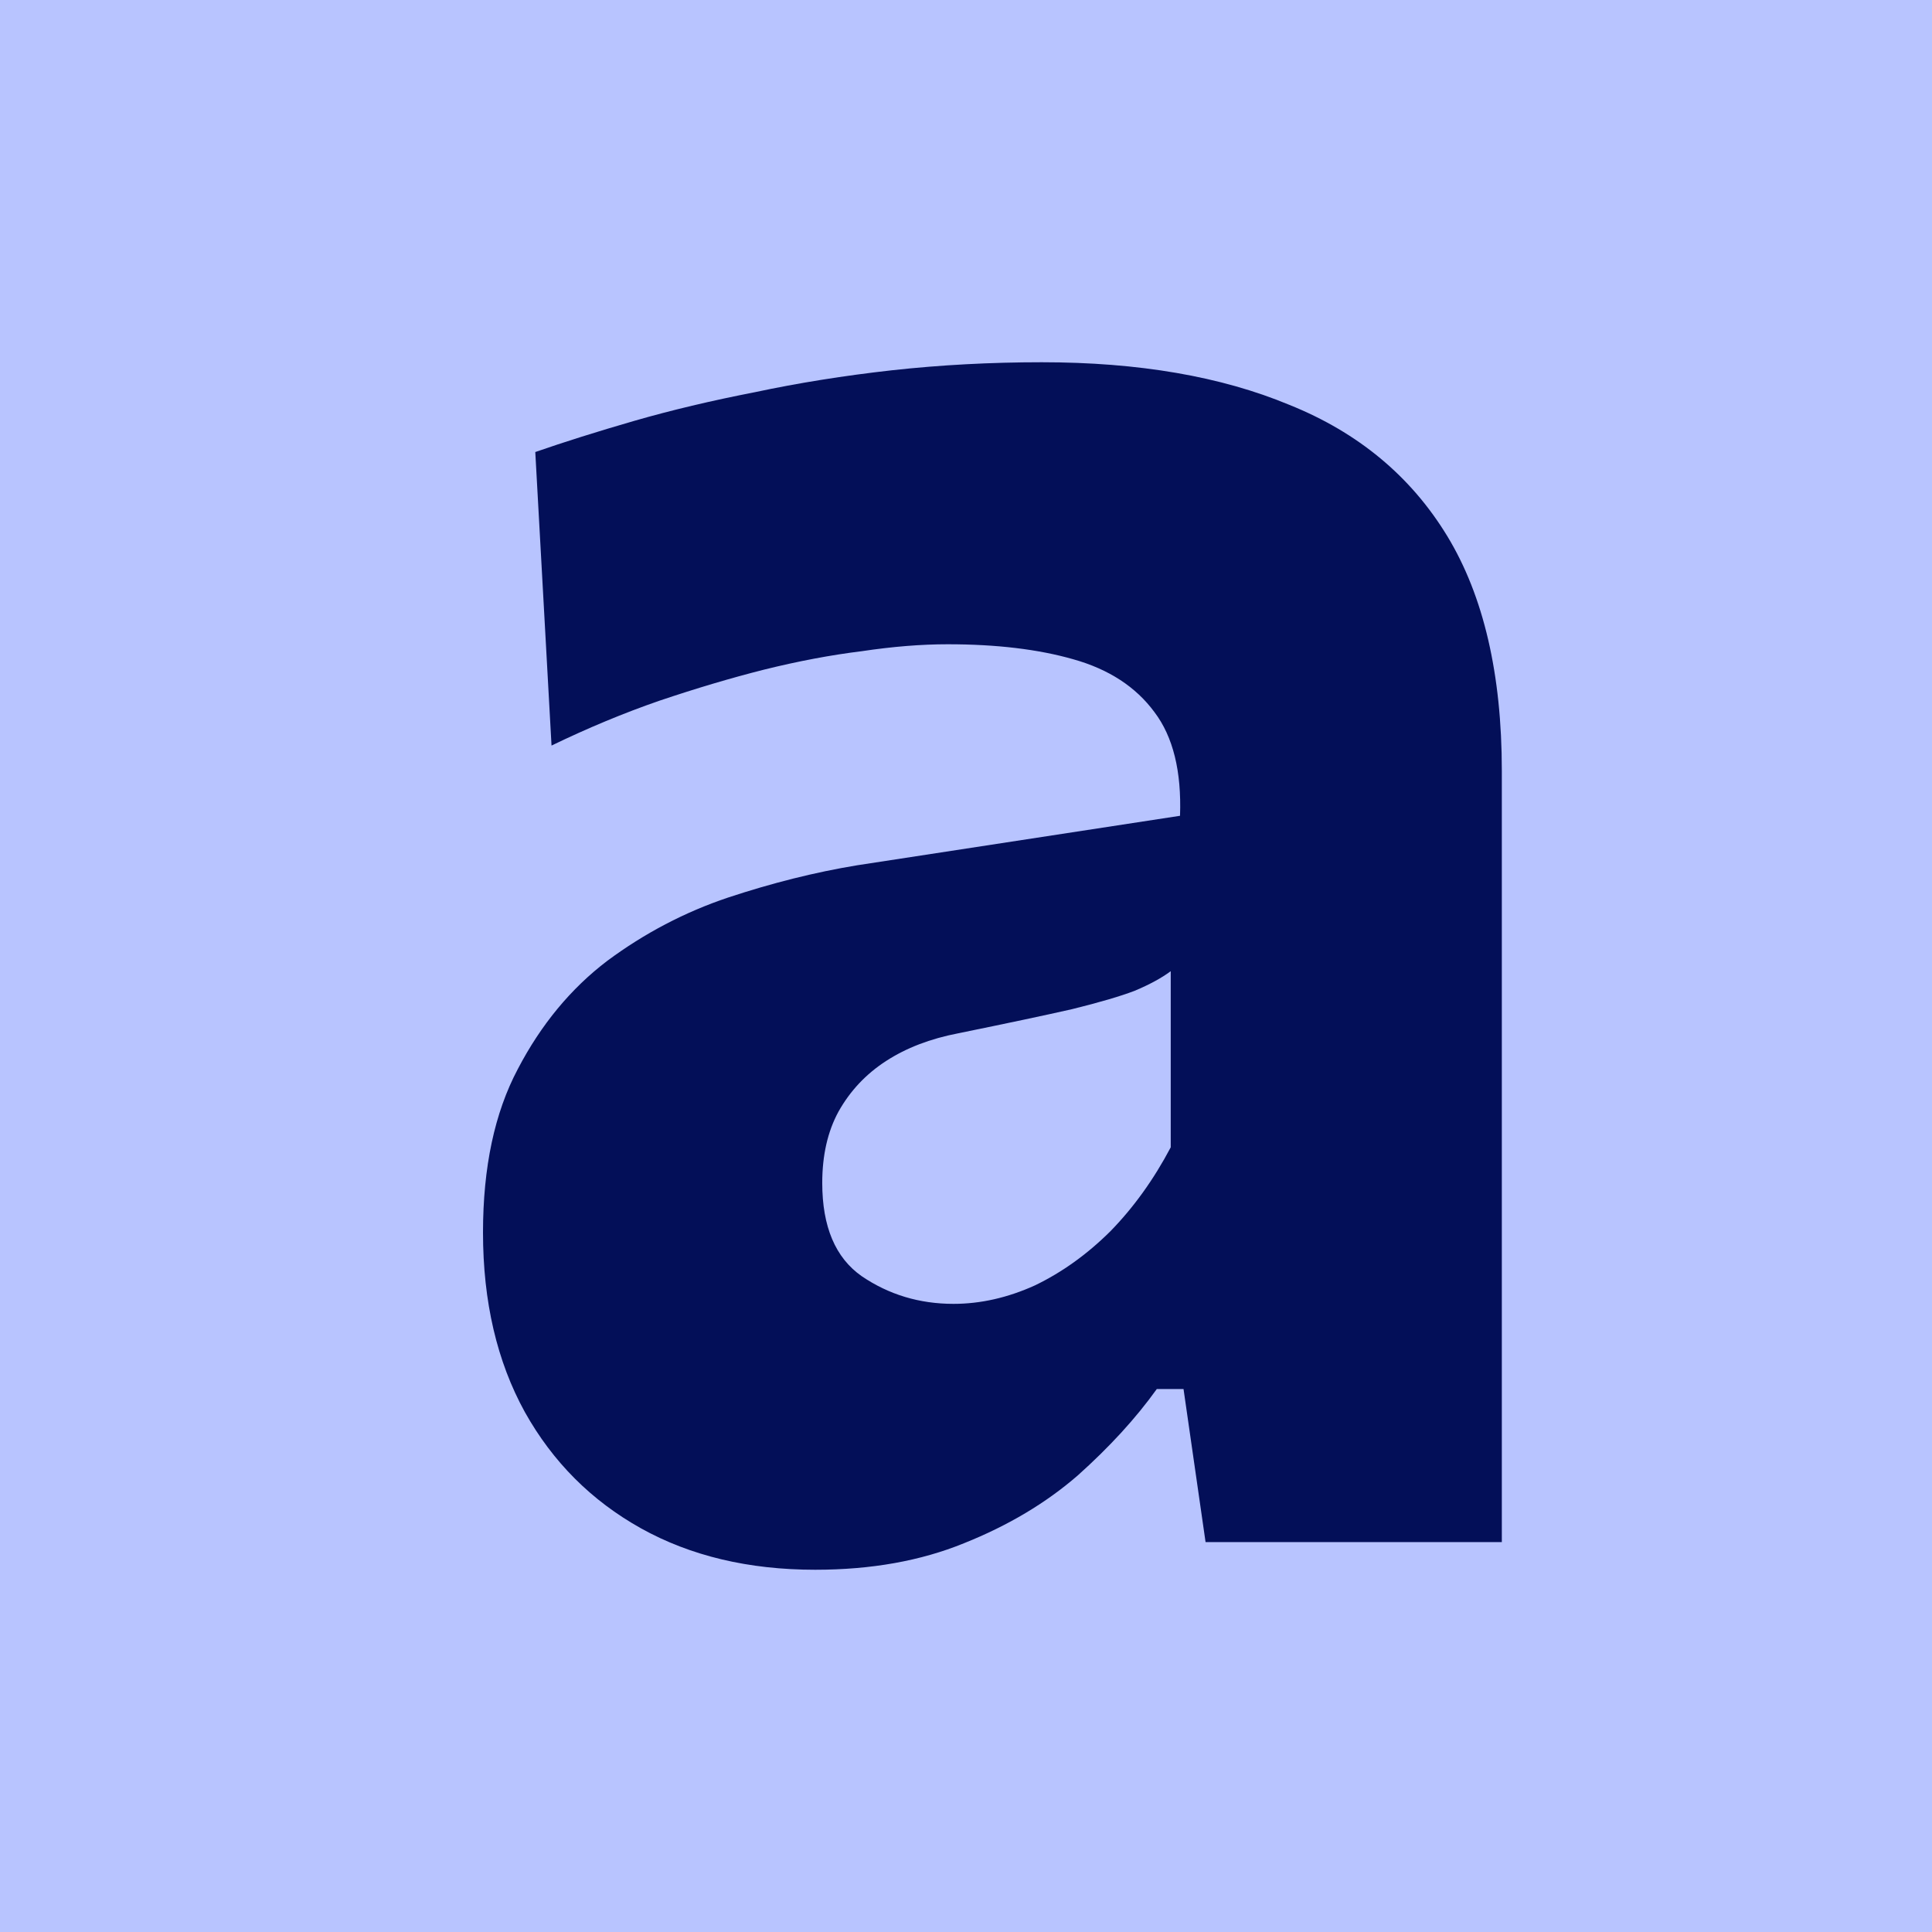
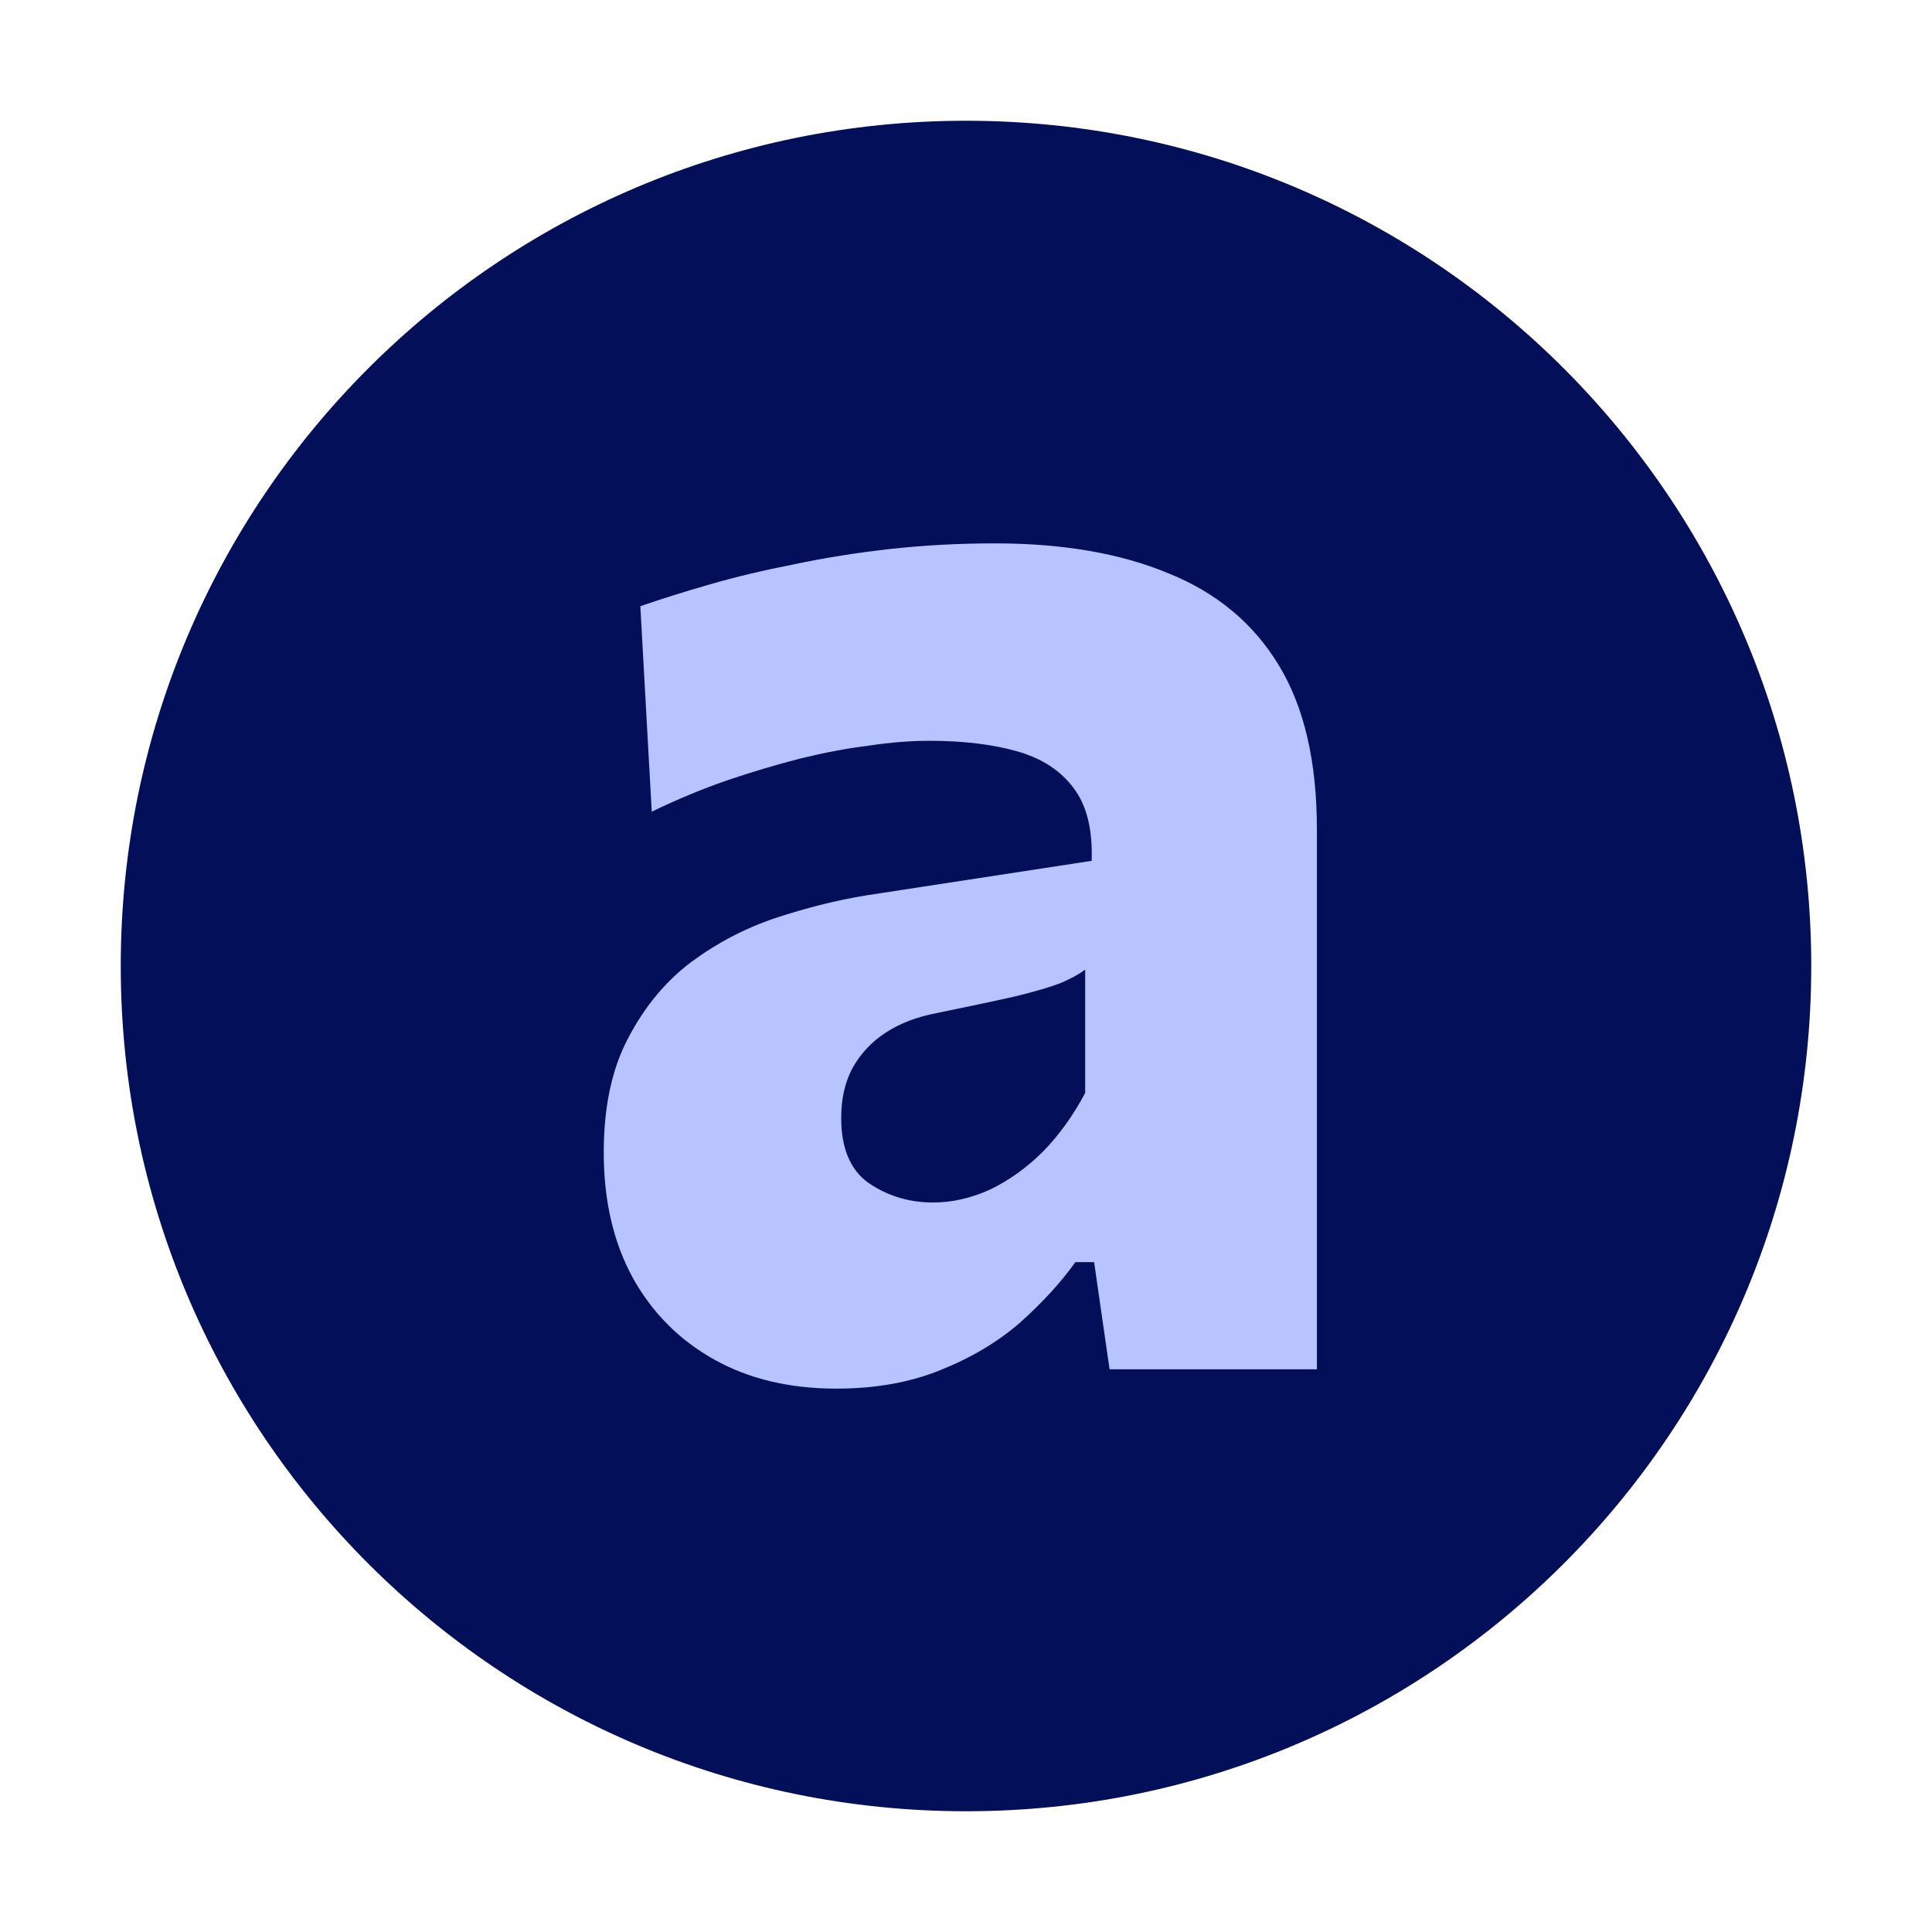
<svg xmlns="http://www.w3.org/2000/svg" width="32" height="32" viewBox="0 0 32 32" fill="none">
-   <rect width="32" height="32" fill="#B8C4FF" />
-   <path d="M13.503 26C12.4 26 11.438 25.771 10.617 25.314C9.796 24.856 9.155 24.214 8.693 23.388C8.231 22.549 8 21.558 8 20.414C8 19.333 8.192 18.431 8.577 17.706C8.962 16.969 9.456 16.372 10.059 15.914C10.675 15.457 11.342 15.107 12.06 14.866C12.791 14.624 13.503 14.446 14.196 14.332L19.545 13.512C19.571 12.775 19.43 12.203 19.122 11.796C18.814 11.377 18.365 11.084 17.775 10.919C17.198 10.754 16.505 10.671 15.697 10.671C15.261 10.671 14.786 10.709 14.273 10.786C13.76 10.849 13.221 10.951 12.656 11.091C12.105 11.23 11.528 11.402 10.925 11.605C10.335 11.809 9.738 12.057 9.135 12.349L8.866 7.487C9.341 7.322 9.886 7.15 10.501 6.972C11.117 6.794 11.784 6.636 12.503 6.496C13.221 6.343 13.978 6.222 14.773 6.133C15.581 6.044 16.409 6 17.255 6C18.859 6 20.225 6.235 21.354 6.705C22.495 7.163 23.368 7.888 23.971 8.879C24.573 9.87 24.875 11.167 24.875 12.768C24.875 13.391 24.875 14.154 24.875 15.056C24.875 15.959 24.875 16.766 24.875 17.478V19.289C24.875 20.255 24.875 21.253 24.875 22.282C24.875 23.299 24.875 24.386 24.875 25.542H19.968L19.603 23.007H19.16C18.814 23.49 18.378 23.966 17.852 24.437C17.326 24.894 16.697 25.269 15.966 25.561C15.248 25.854 14.427 26 13.503 26ZM15.793 21.596C16.242 21.596 16.691 21.494 17.14 21.291C17.589 21.075 18.006 20.776 18.39 20.395C18.775 20.001 19.109 19.537 19.391 19.003V16.086C19.237 16.2 19.038 16.308 18.795 16.41C18.564 16.499 18.217 16.601 17.756 16.715C17.307 16.817 16.678 16.95 15.87 17.115C15.408 17.204 15.01 17.357 14.677 17.573C14.343 17.789 14.08 18.069 13.888 18.412C13.708 18.742 13.619 19.136 13.619 19.594C13.619 20.318 13.837 20.833 14.273 21.138C14.722 21.443 15.229 21.596 15.793 21.596Z" fill="#030F58" />
+   <circle cx="16" cy="16" r="14" fill="#030F58" />
+   <path d="M13.852 23C13.08 23 12.406 22.84 11.832 22.52C11.257 22.199 10.808 21.75 10.485 21.172C10.162 20.584 10 19.89 10 19.09C10 18.333 10.135 17.702 10.404 17.195C10.674 16.678 11.019 16.26 11.441 15.94C11.872 15.62 12.339 15.375 12.842 15.206C13.354 15.037 13.852 14.912 14.337 14.832L18.081 14.258C18.099 13.742 18.001 13.342 17.785 13.057C17.57 12.764 17.255 12.559 16.842 12.443C16.438 12.328 15.953 12.27 15.388 12.27C15.082 12.27 14.75 12.296 14.391 12.35C14.032 12.394 13.655 12.466 13.259 12.563C12.873 12.661 12.469 12.781 12.047 12.924C11.634 13.066 11.217 13.24 10.795 13.444L10.606 10.041C10.938 9.925 11.32 9.805 11.751 9.681C12.182 9.556 12.649 9.445 13.152 9.347C13.655 9.24 14.184 9.156 14.741 9.093C15.307 9.031 15.886 9 16.479 9C17.601 9 18.557 9.165 19.348 9.494C20.147 9.814 20.757 10.321 21.179 11.015C21.602 11.709 21.812 12.617 21.812 13.738C21.812 14.174 21.812 14.708 21.812 15.339C21.812 15.971 21.812 16.536 21.812 17.034V18.302C21.812 18.978 21.812 19.677 21.812 20.398C21.812 21.109 21.812 21.87 21.812 22.68H18.378L18.122 20.905H17.812C17.57 21.243 17.264 21.576 16.896 21.906C16.528 22.226 16.088 22.488 15.576 22.693C15.073 22.898 14.499 23 13.852 23ZM15.455 19.917C15.769 19.917 16.084 19.846 16.398 19.703C16.712 19.552 17.004 19.343 17.273 19.076C17.543 18.8 17.776 18.476 17.974 18.102V16.06C17.866 16.14 17.727 16.216 17.556 16.287C17.395 16.349 17.152 16.42 16.829 16.5C16.515 16.572 16.075 16.665 15.509 16.781C15.186 16.843 14.907 16.95 14.674 17.101C14.44 17.252 14.256 17.448 14.122 17.688C13.996 17.92 13.933 18.195 13.933 18.516C13.933 19.023 14.086 19.383 14.391 19.597C14.705 19.81 15.06 19.917 15.455 19.917Z" fill="#B8C4FF" />
</svg>
